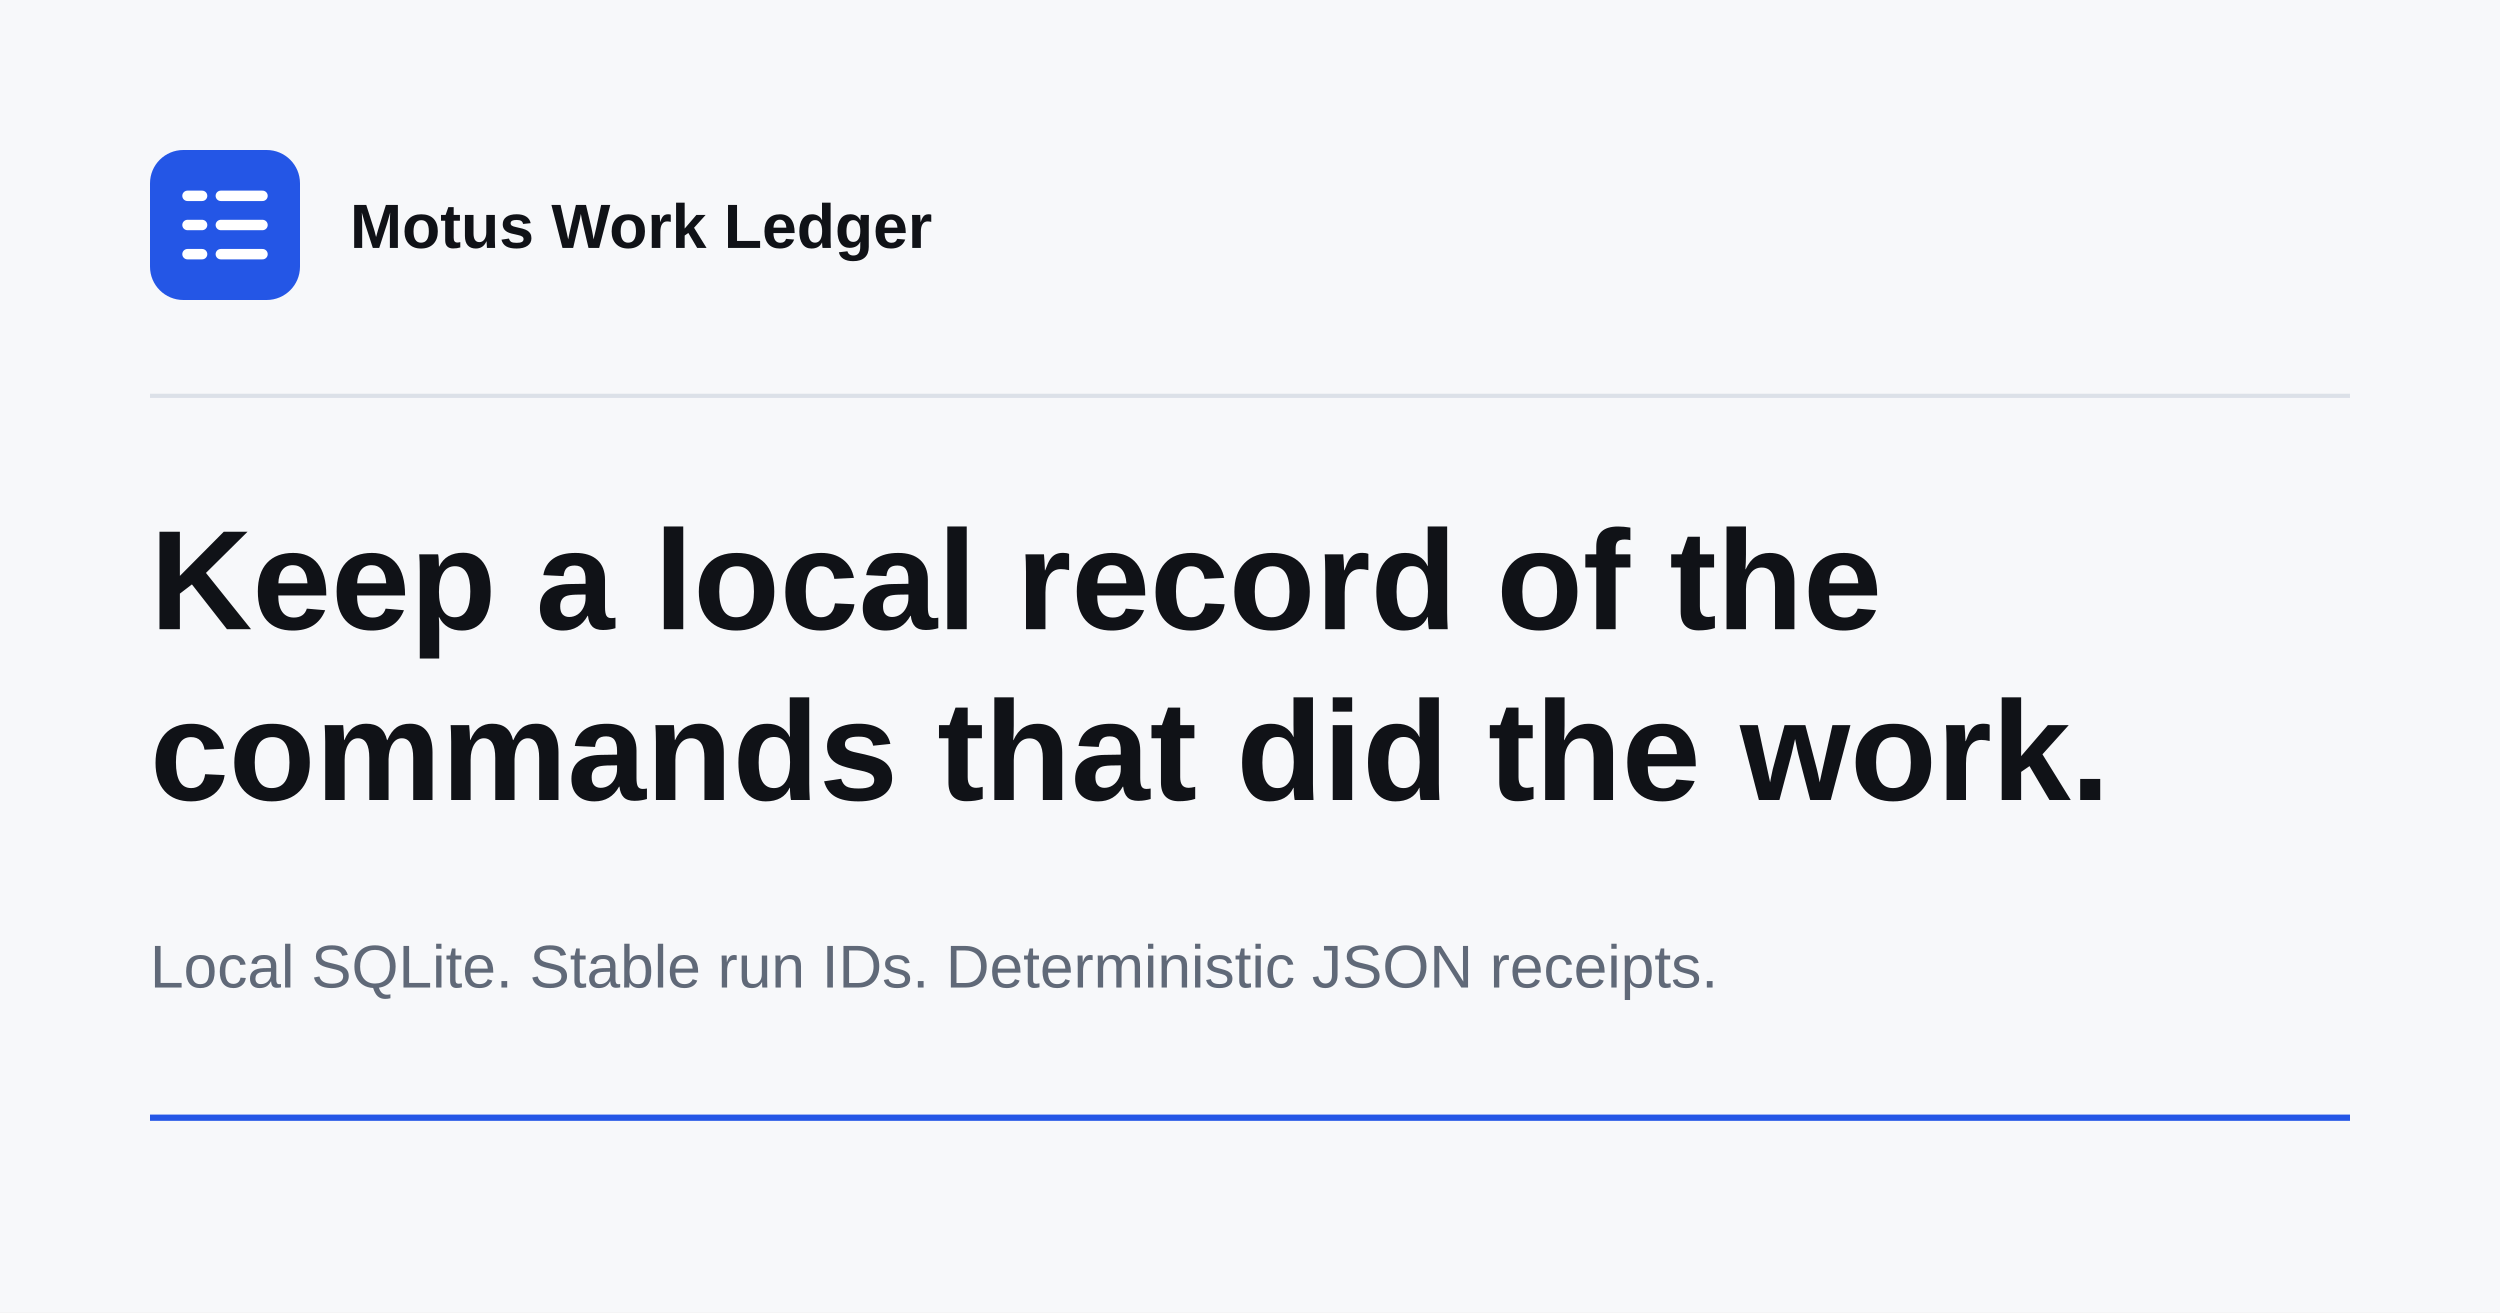
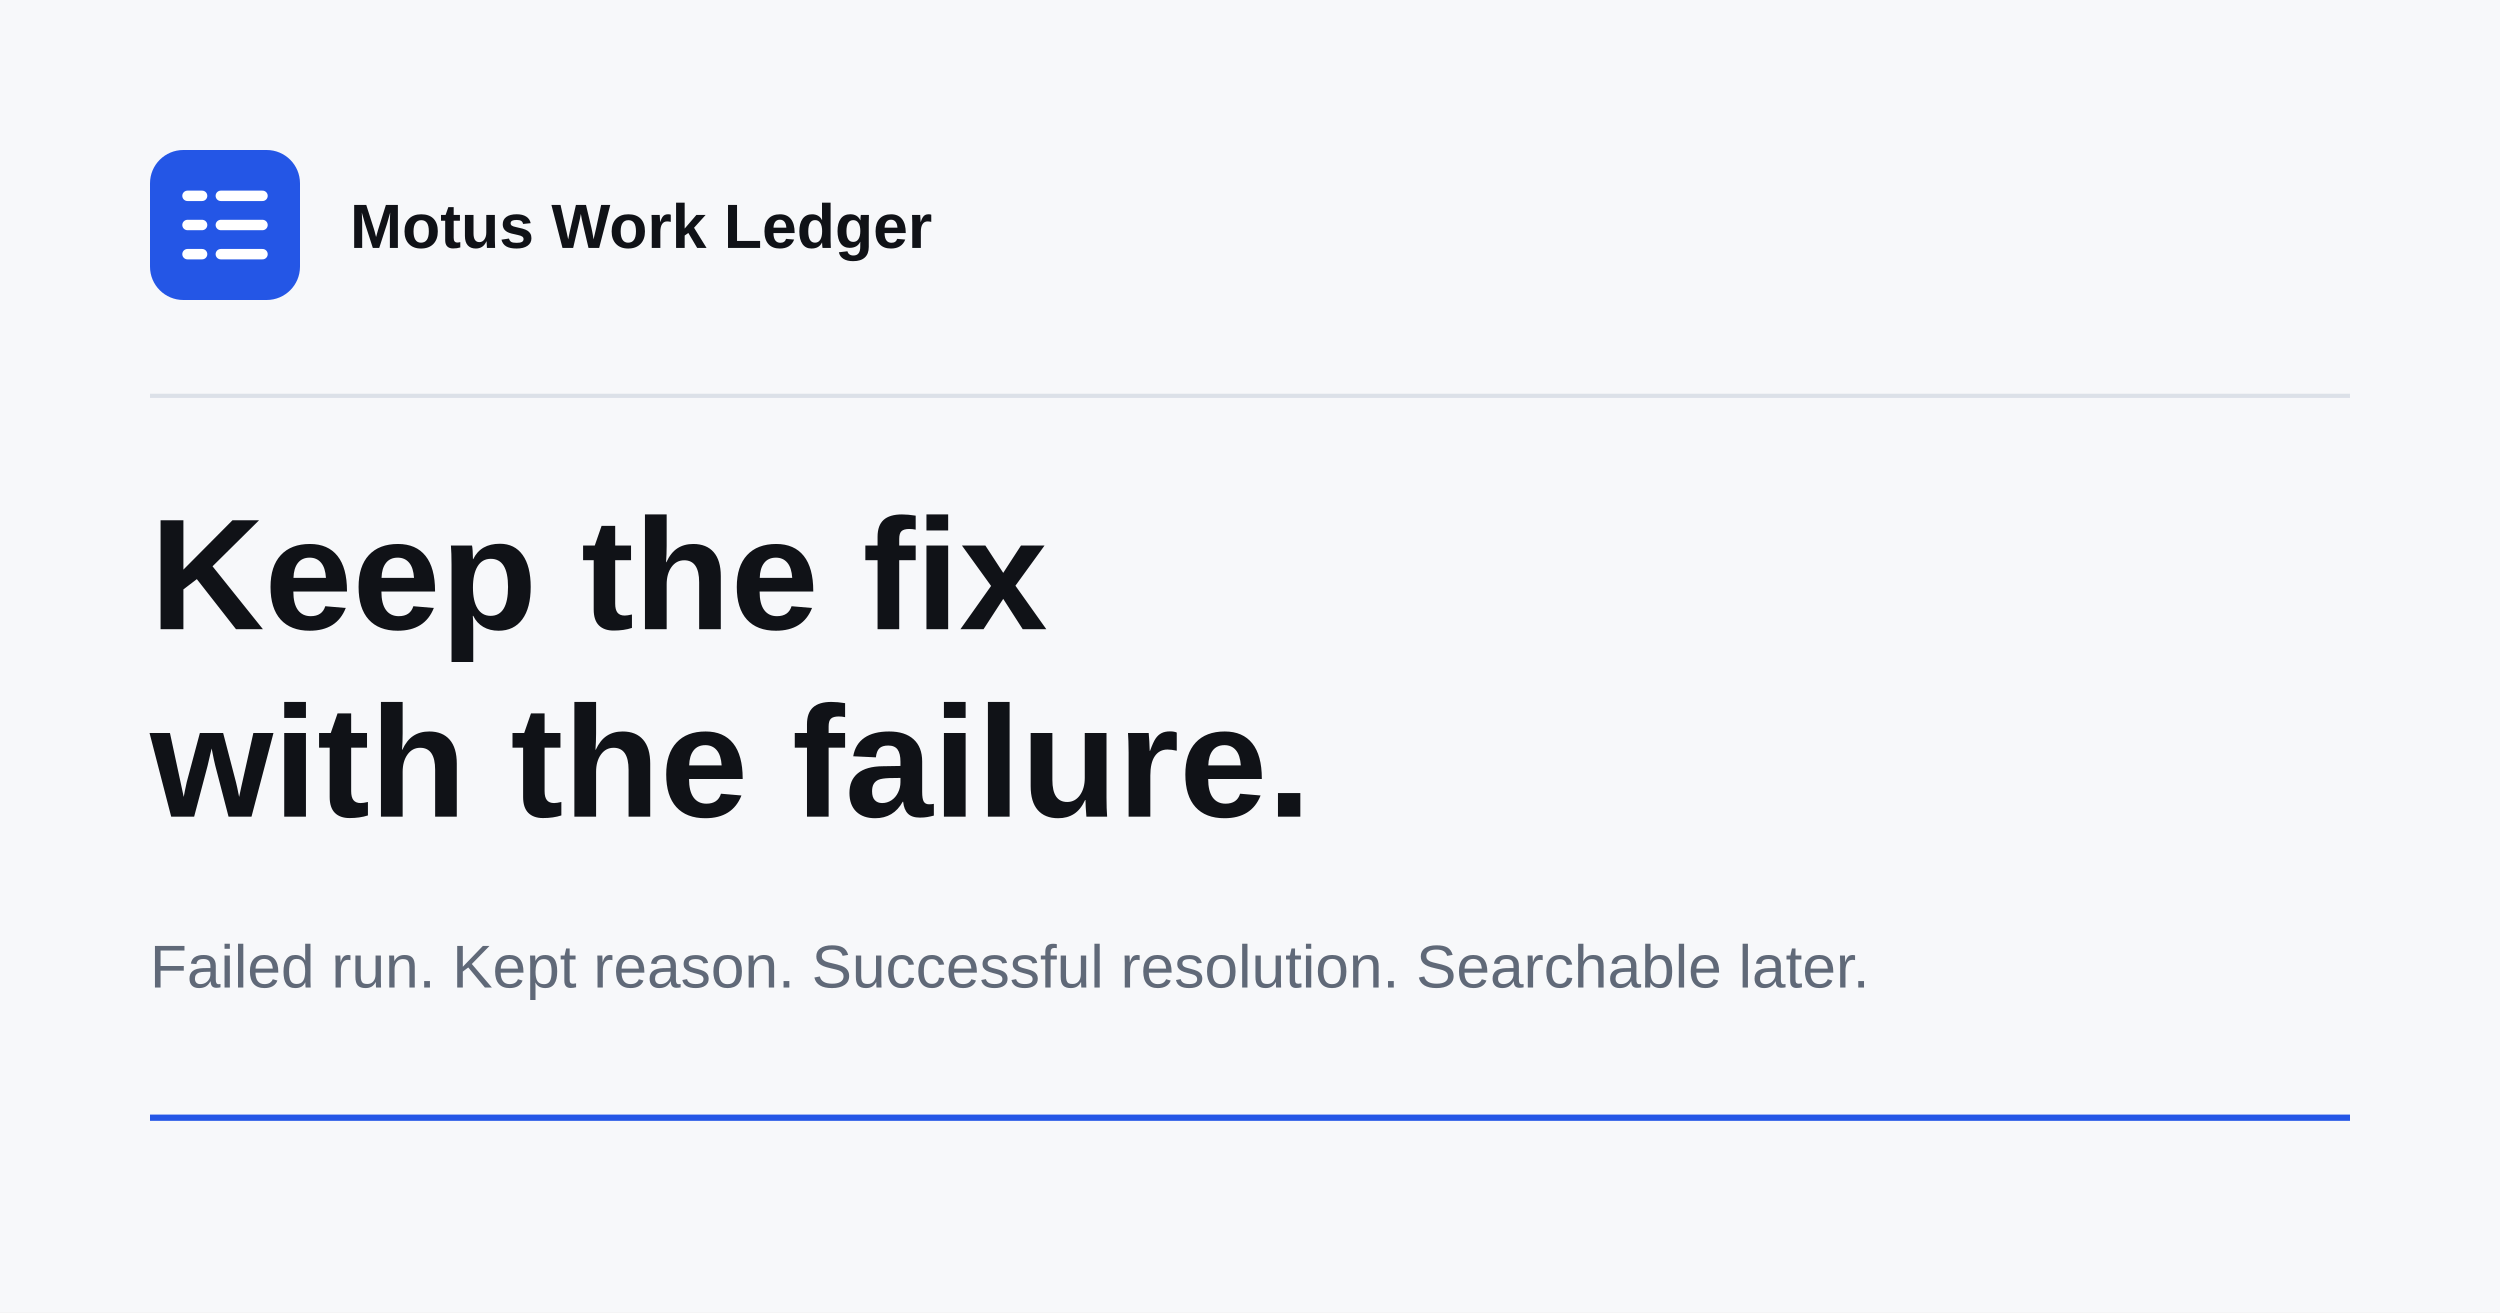
<svg xmlns="http://www.w3.org/2000/svg" width="1200" height="630" viewBox="0 0 1200 630">
  <rect width="1200" height="630" fill="#f7f8fa" />
  <rect x="72" y="72" width="72" height="72" rx="16" fill="#2456e6" />
  <g fill="none" stroke="#ffffff" stroke-linecap="round" stroke-width="5">
    <path d="M90 94h7M106 94h20" />
    <path d="M90 108h7M106 108h20" />
    <path d="M90 122h7M106 122h20" />
  </g>
  <text x="168" y="119" fill="#101217" font-family="Arial, Helvetica, sans-serif" font-size="30" font-weight="700">Motus Work Ledger</text>
  <line x1="72" y1="190" x2="1128" y2="190" stroke="#dce1e8" stroke-width="2" />
-   <text x="72" y="302" fill="#101217" font-family="Arial, Helvetica, sans-serif" font-size="68" font-weight="700">Keep a local record of the</text>
-   <text x="72" y="384" fill="#101217" font-family="Arial, Helvetica, sans-serif" font-size="68" font-weight="700">commands that did the work.</text>
-   <text x="72" y="474" fill="#606978" font-family="Arial, Helvetica, sans-serif" font-size="29">Local SQLite. Stable run IDs. Deterministic JSON receipts.</text>
+   <text x="72" y="302" fill="#101217" font-family="Arial, Helvetica, sans-serif" font-size="76" font-weight="700">Keep the fix</text>
+   <text x="72" y="392" fill="#101217" font-family="Arial, Helvetica, sans-serif" font-size="76" font-weight="700">with the failure.</text>
+   <text x="72" y="474" fill="#606978" font-family="Arial, Helvetica, sans-serif" font-size="29">Failed run. Kept reason. Successful resolution. Searchable later.</text>
  <rect x="72" y="535" width="1056" height="3" fill="#2456e6" />
</svg>
